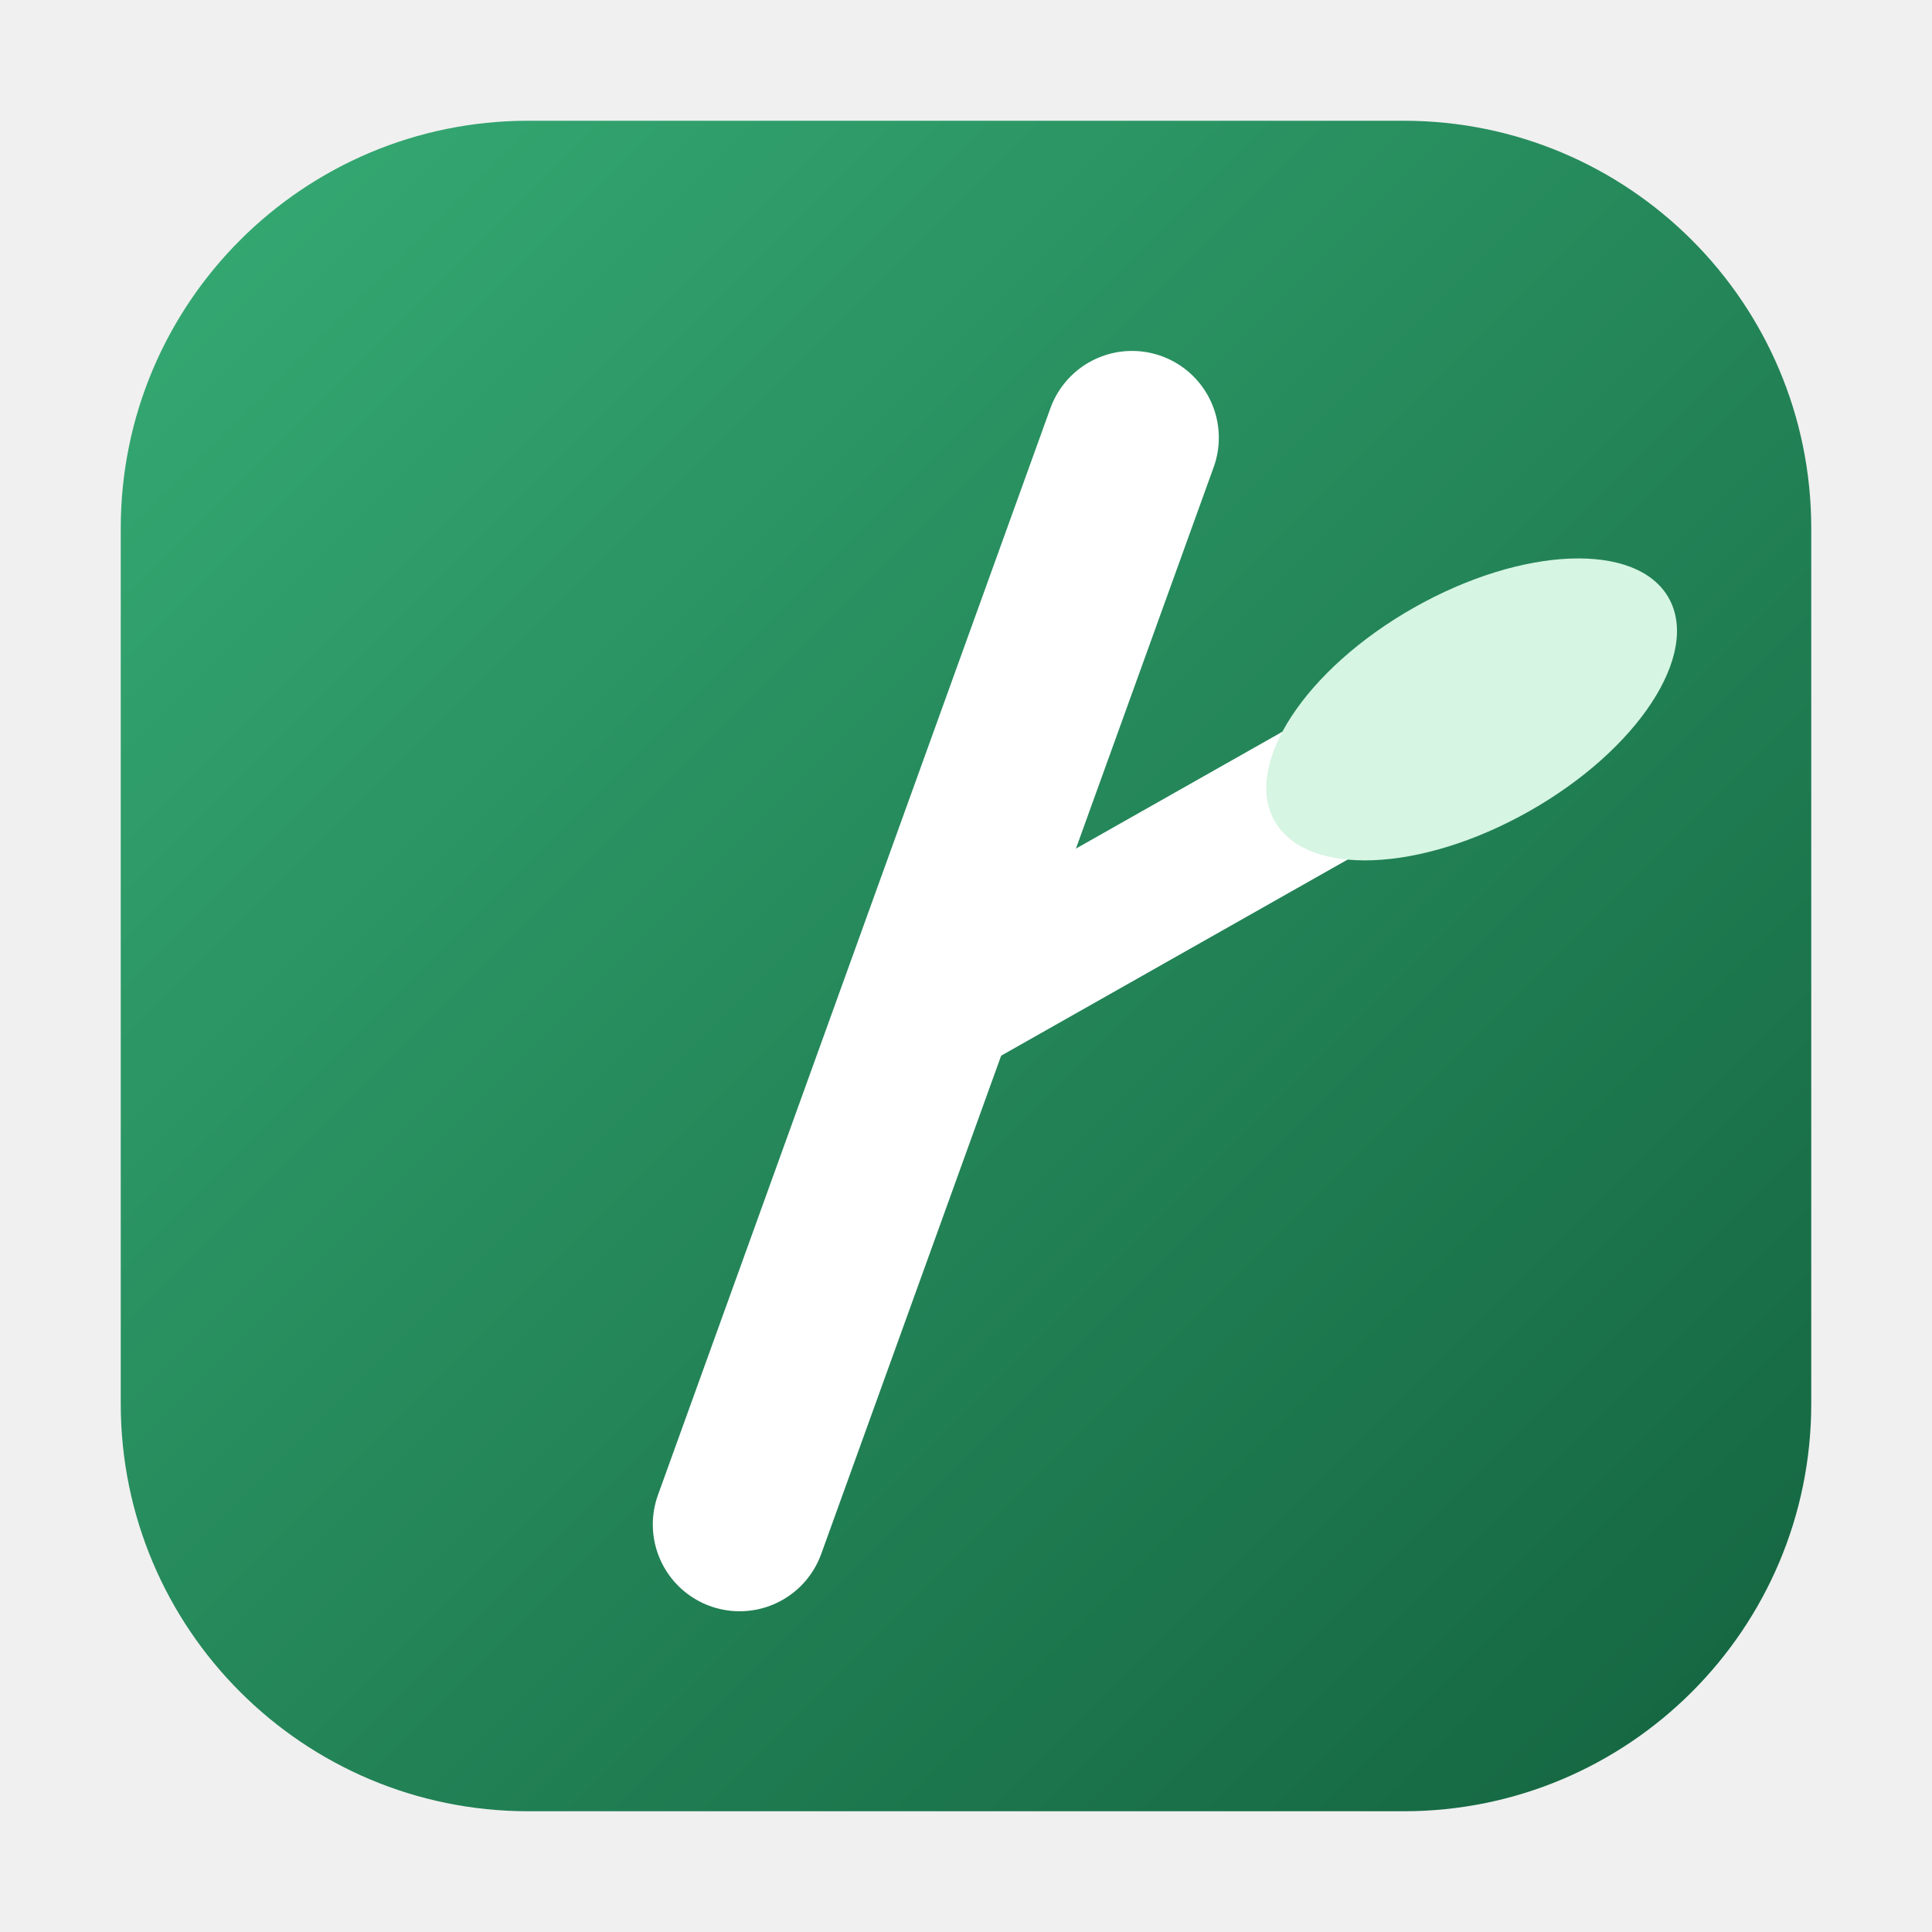
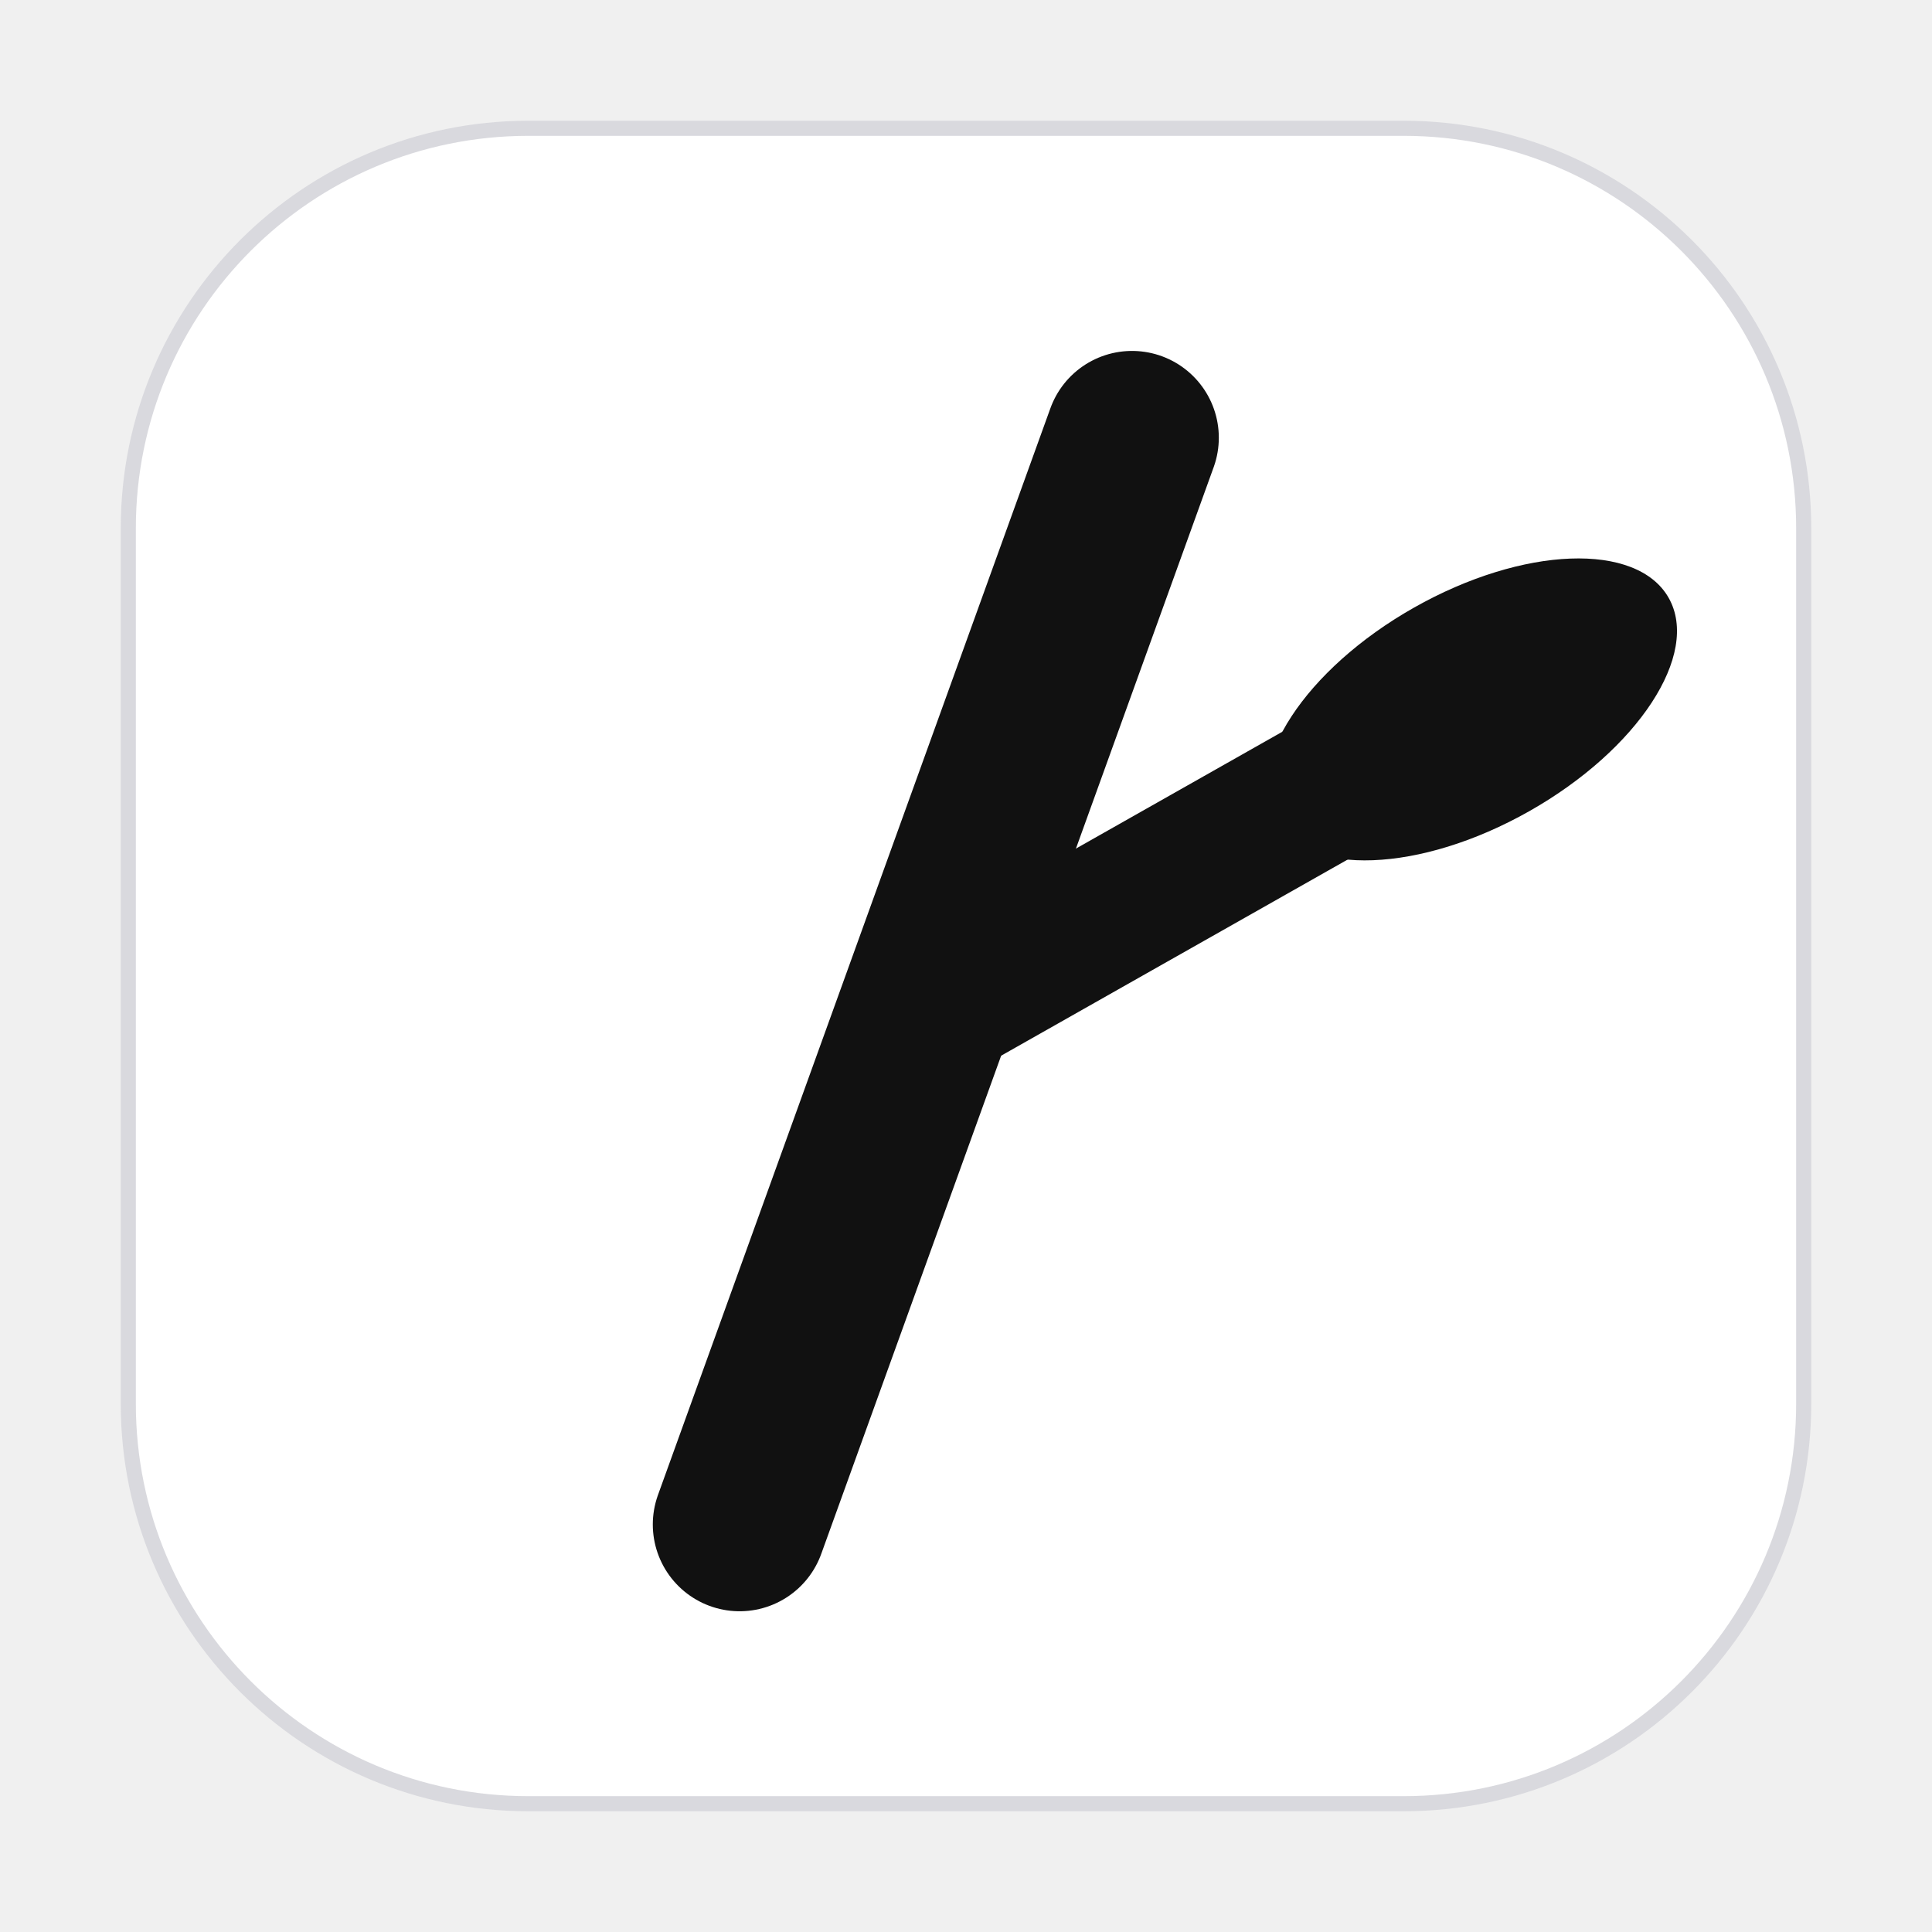
<svg xmlns="http://www.w3.org/2000/svg" viewBox="0 0 1024 1024" role="img" aria-label="Branch">
-   <defs>
-     <linearGradient id="branch-bg" x1="0" y1="0" x2="1" y2="1">
-       <stop offset="0" stop-color="#36ab74" />
-       <stop offset="1" stop-color="#13633f" />
-     </linearGradient>
-   </defs>
-   <rect x="64" y="64" width="896" height="896" rx="216" fill="url(#branch-bg)" />
-   <line x1="392" y1="808" x2="600" y2="232" stroke="#ffffff" stroke-width="92" stroke-linecap="round" />
-   <line x1="488" y1="540" x2="700" y2="420" stroke="#ffffff" stroke-width="76" stroke-linecap="round" />
-   <ellipse cx="780" cy="376" rx="120" ry="62" transform="rotate(-29.5 780 376)" fill="#d6f5e3" />
+   <rect x="68" y="68" width="888" height="888" rx="212" fill="#ffffff" stroke="#d9d9de" stroke-width="8" />
+   <line x1="392" y1="808" x2="600" y2="232" stroke="#111111" stroke-width="92" stroke-linecap="round" />
+   <line x1="488" y1="540" x2="700" y2="420" stroke="#111111" stroke-width="76" stroke-linecap="round" />
+   <ellipse cx="780" cy="376" rx="120" ry="62" transform="rotate(-29.5 780 376)" fill="#111111" />
</svg>
